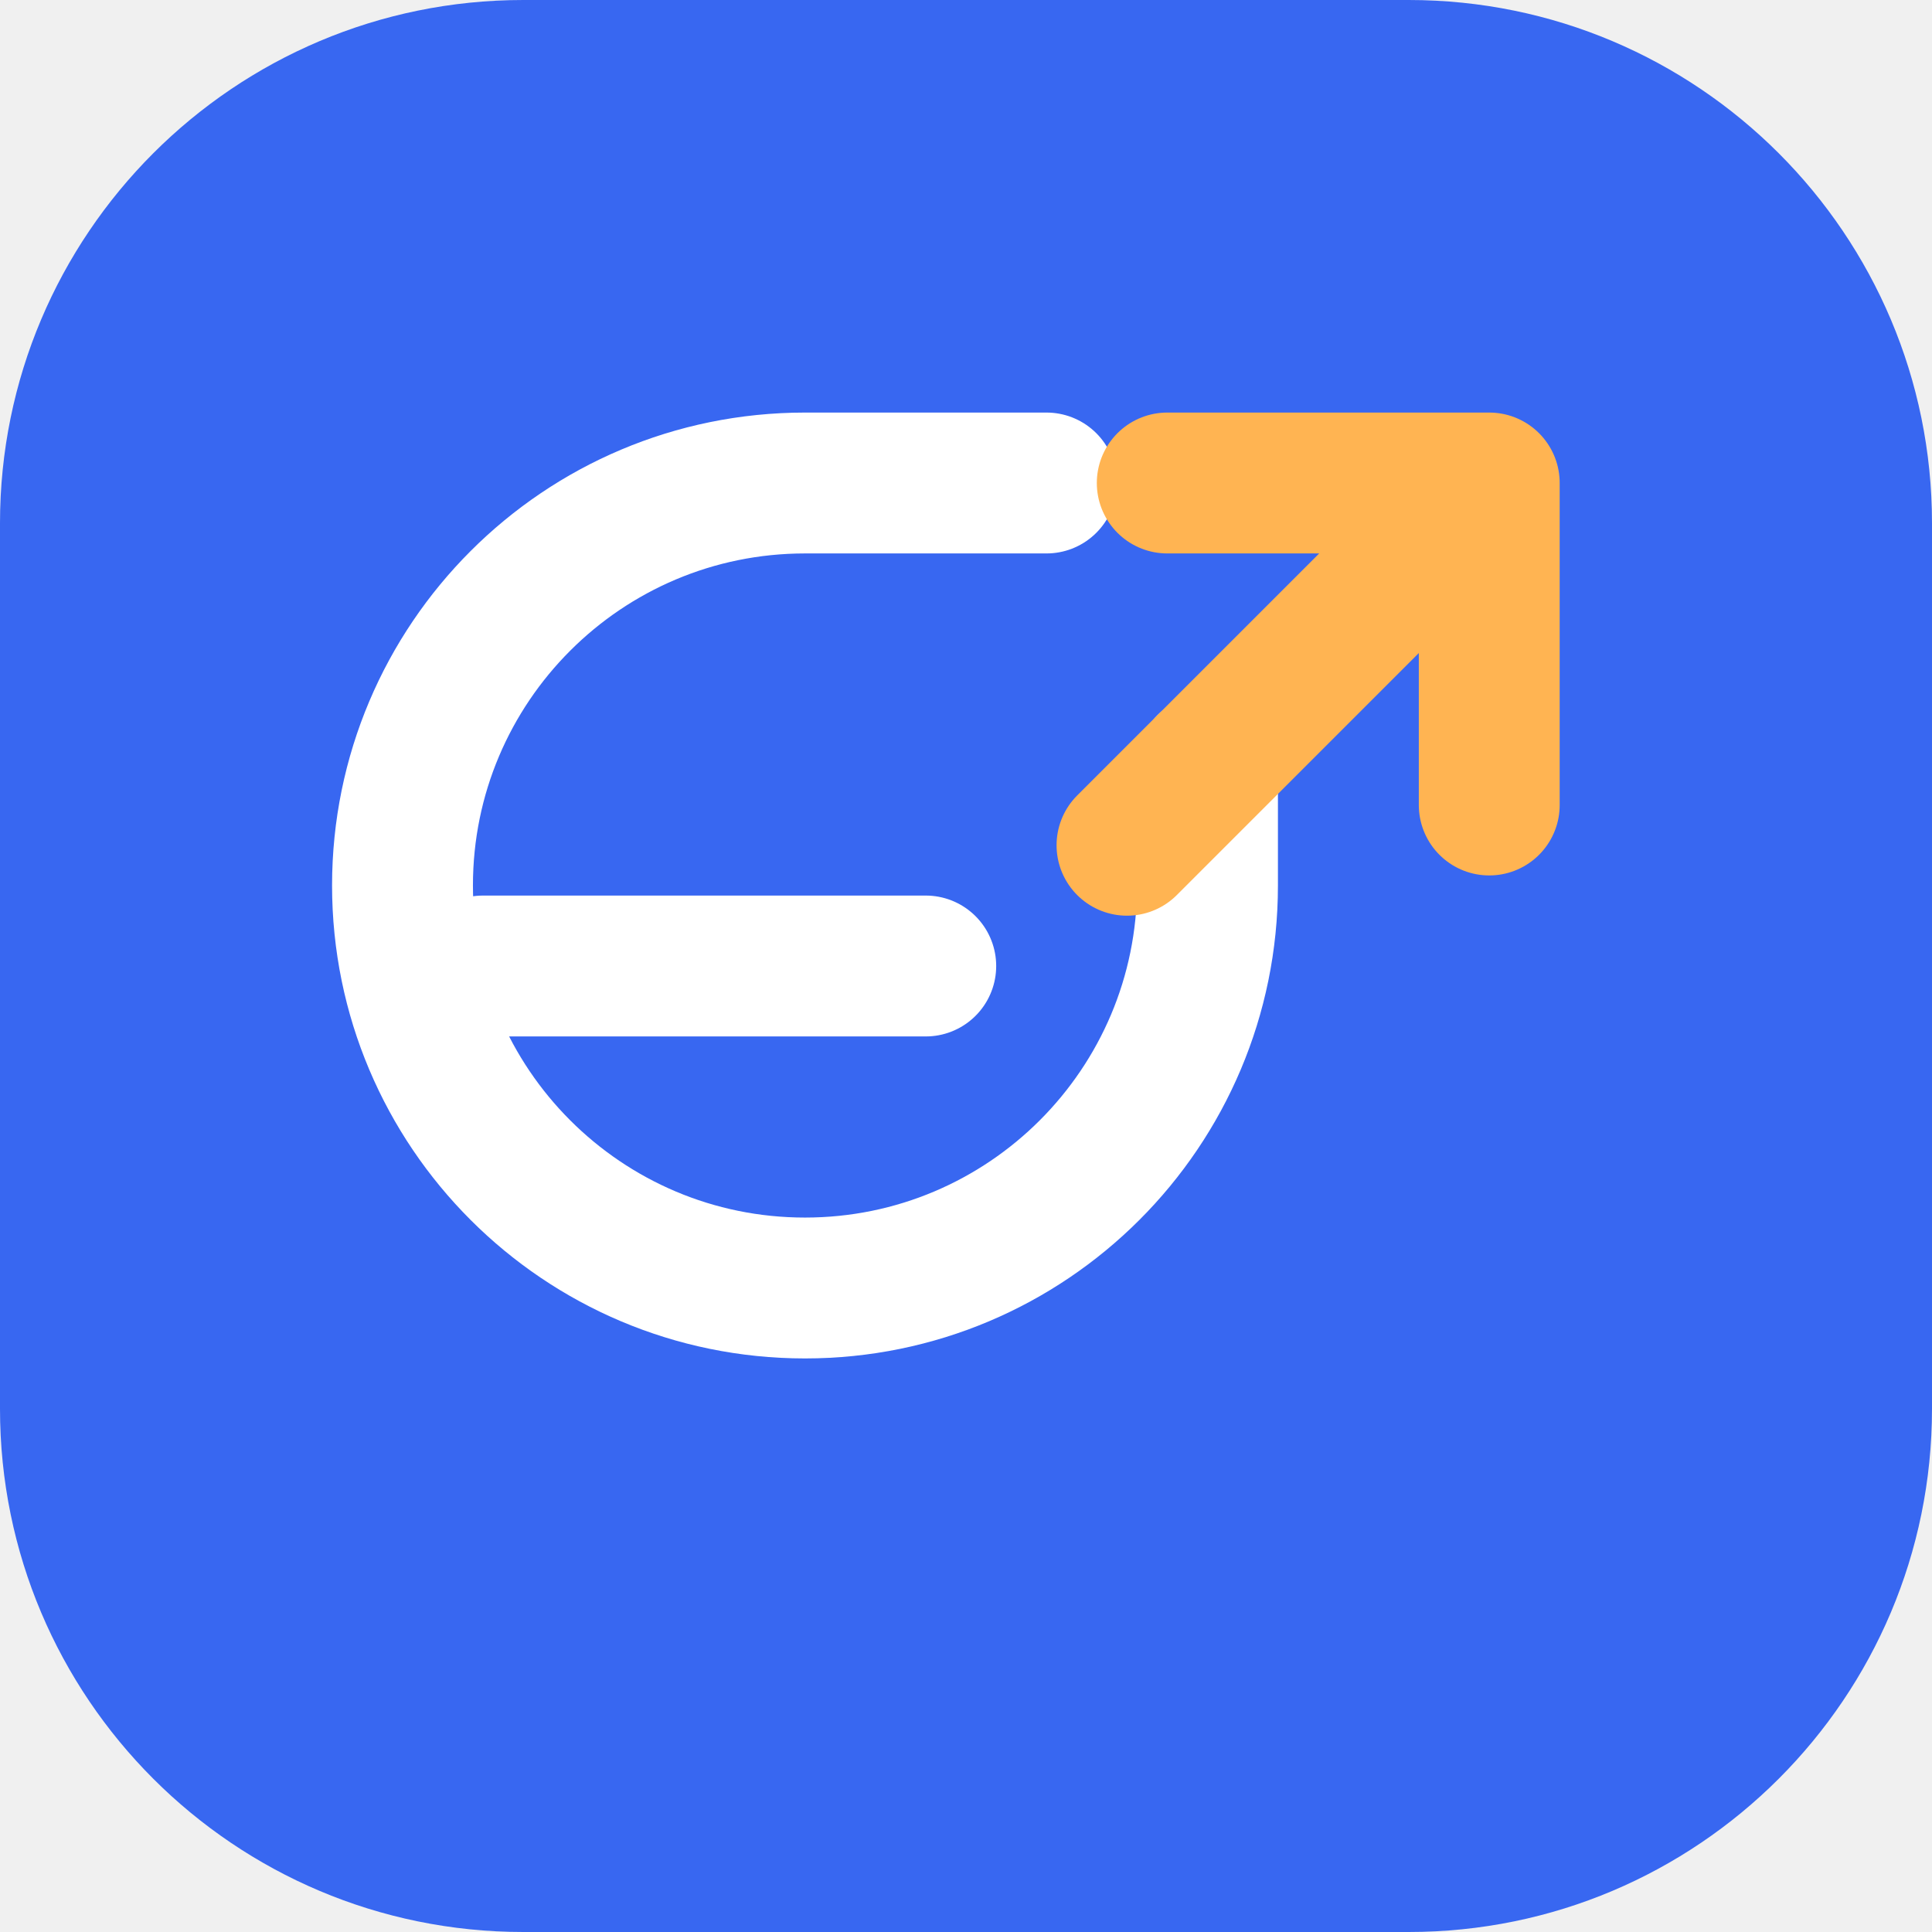
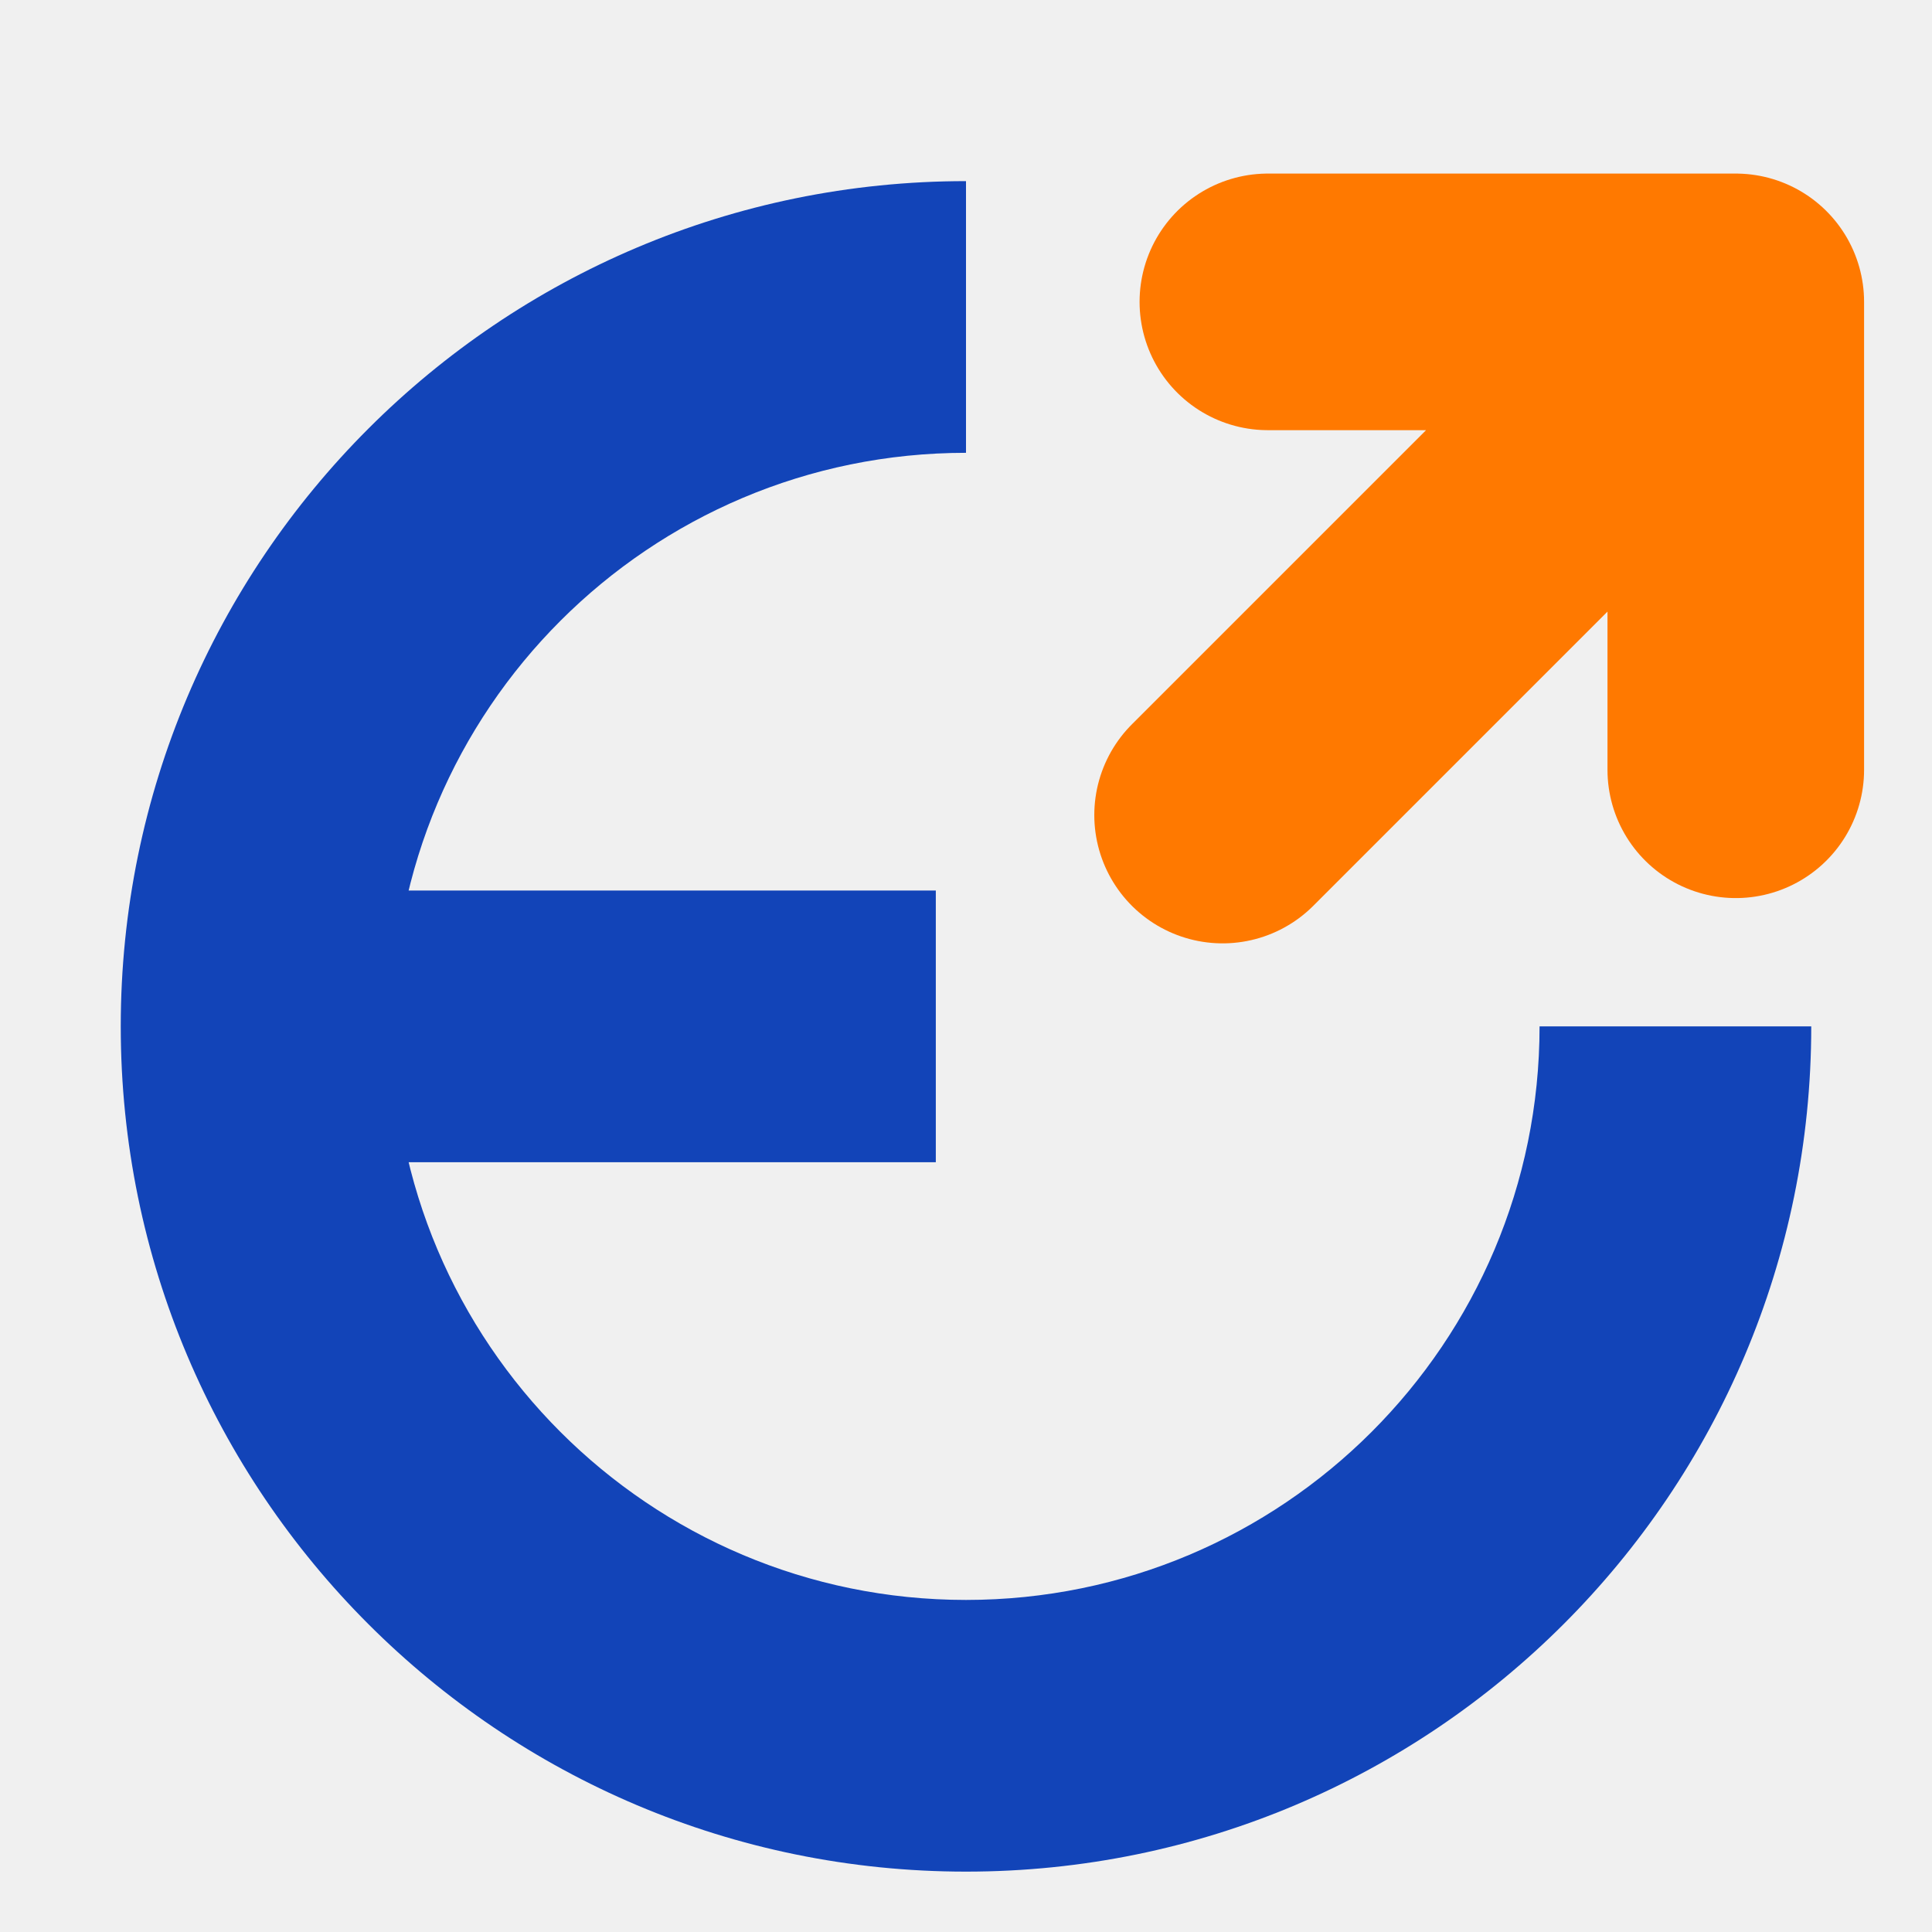
- <svg xmlns="http://www.w3.org/2000/svg" viewBox="0 0 48 48" fill="none">
-   <rect width="48" height="48" rx="13" fill="#3867F1" />
-   <path d="M26 12h-6a10 10 0 1 0 10 10v-3M12 24h11" stroke="white" stroke-width="3.5" stroke-linecap="round" />
-   <path d="M29 12h8v8m-9 1 9-9" stroke="#FFB452" stroke-width="3.5" stroke-linecap="round" stroke-linejoin="round" />
+ <svg xmlns="http://www.w3.org/2000/svg" viewBox="0 0 128 128" fill="none">
+   <path fill="#1244B8" d="M64 12v18a38 38 0 1 0 38 38h18a56 56 0 1 1-56-56Z" />
+   <path fill="#1244B8" d="M16 59h46v18H16z" />
+   <path d="M84 20h31v31M81 54l34-34" stroke="#FF7900" stroke-width="17" stroke-linecap="round" stroke-linejoin="round" />
</svg>
